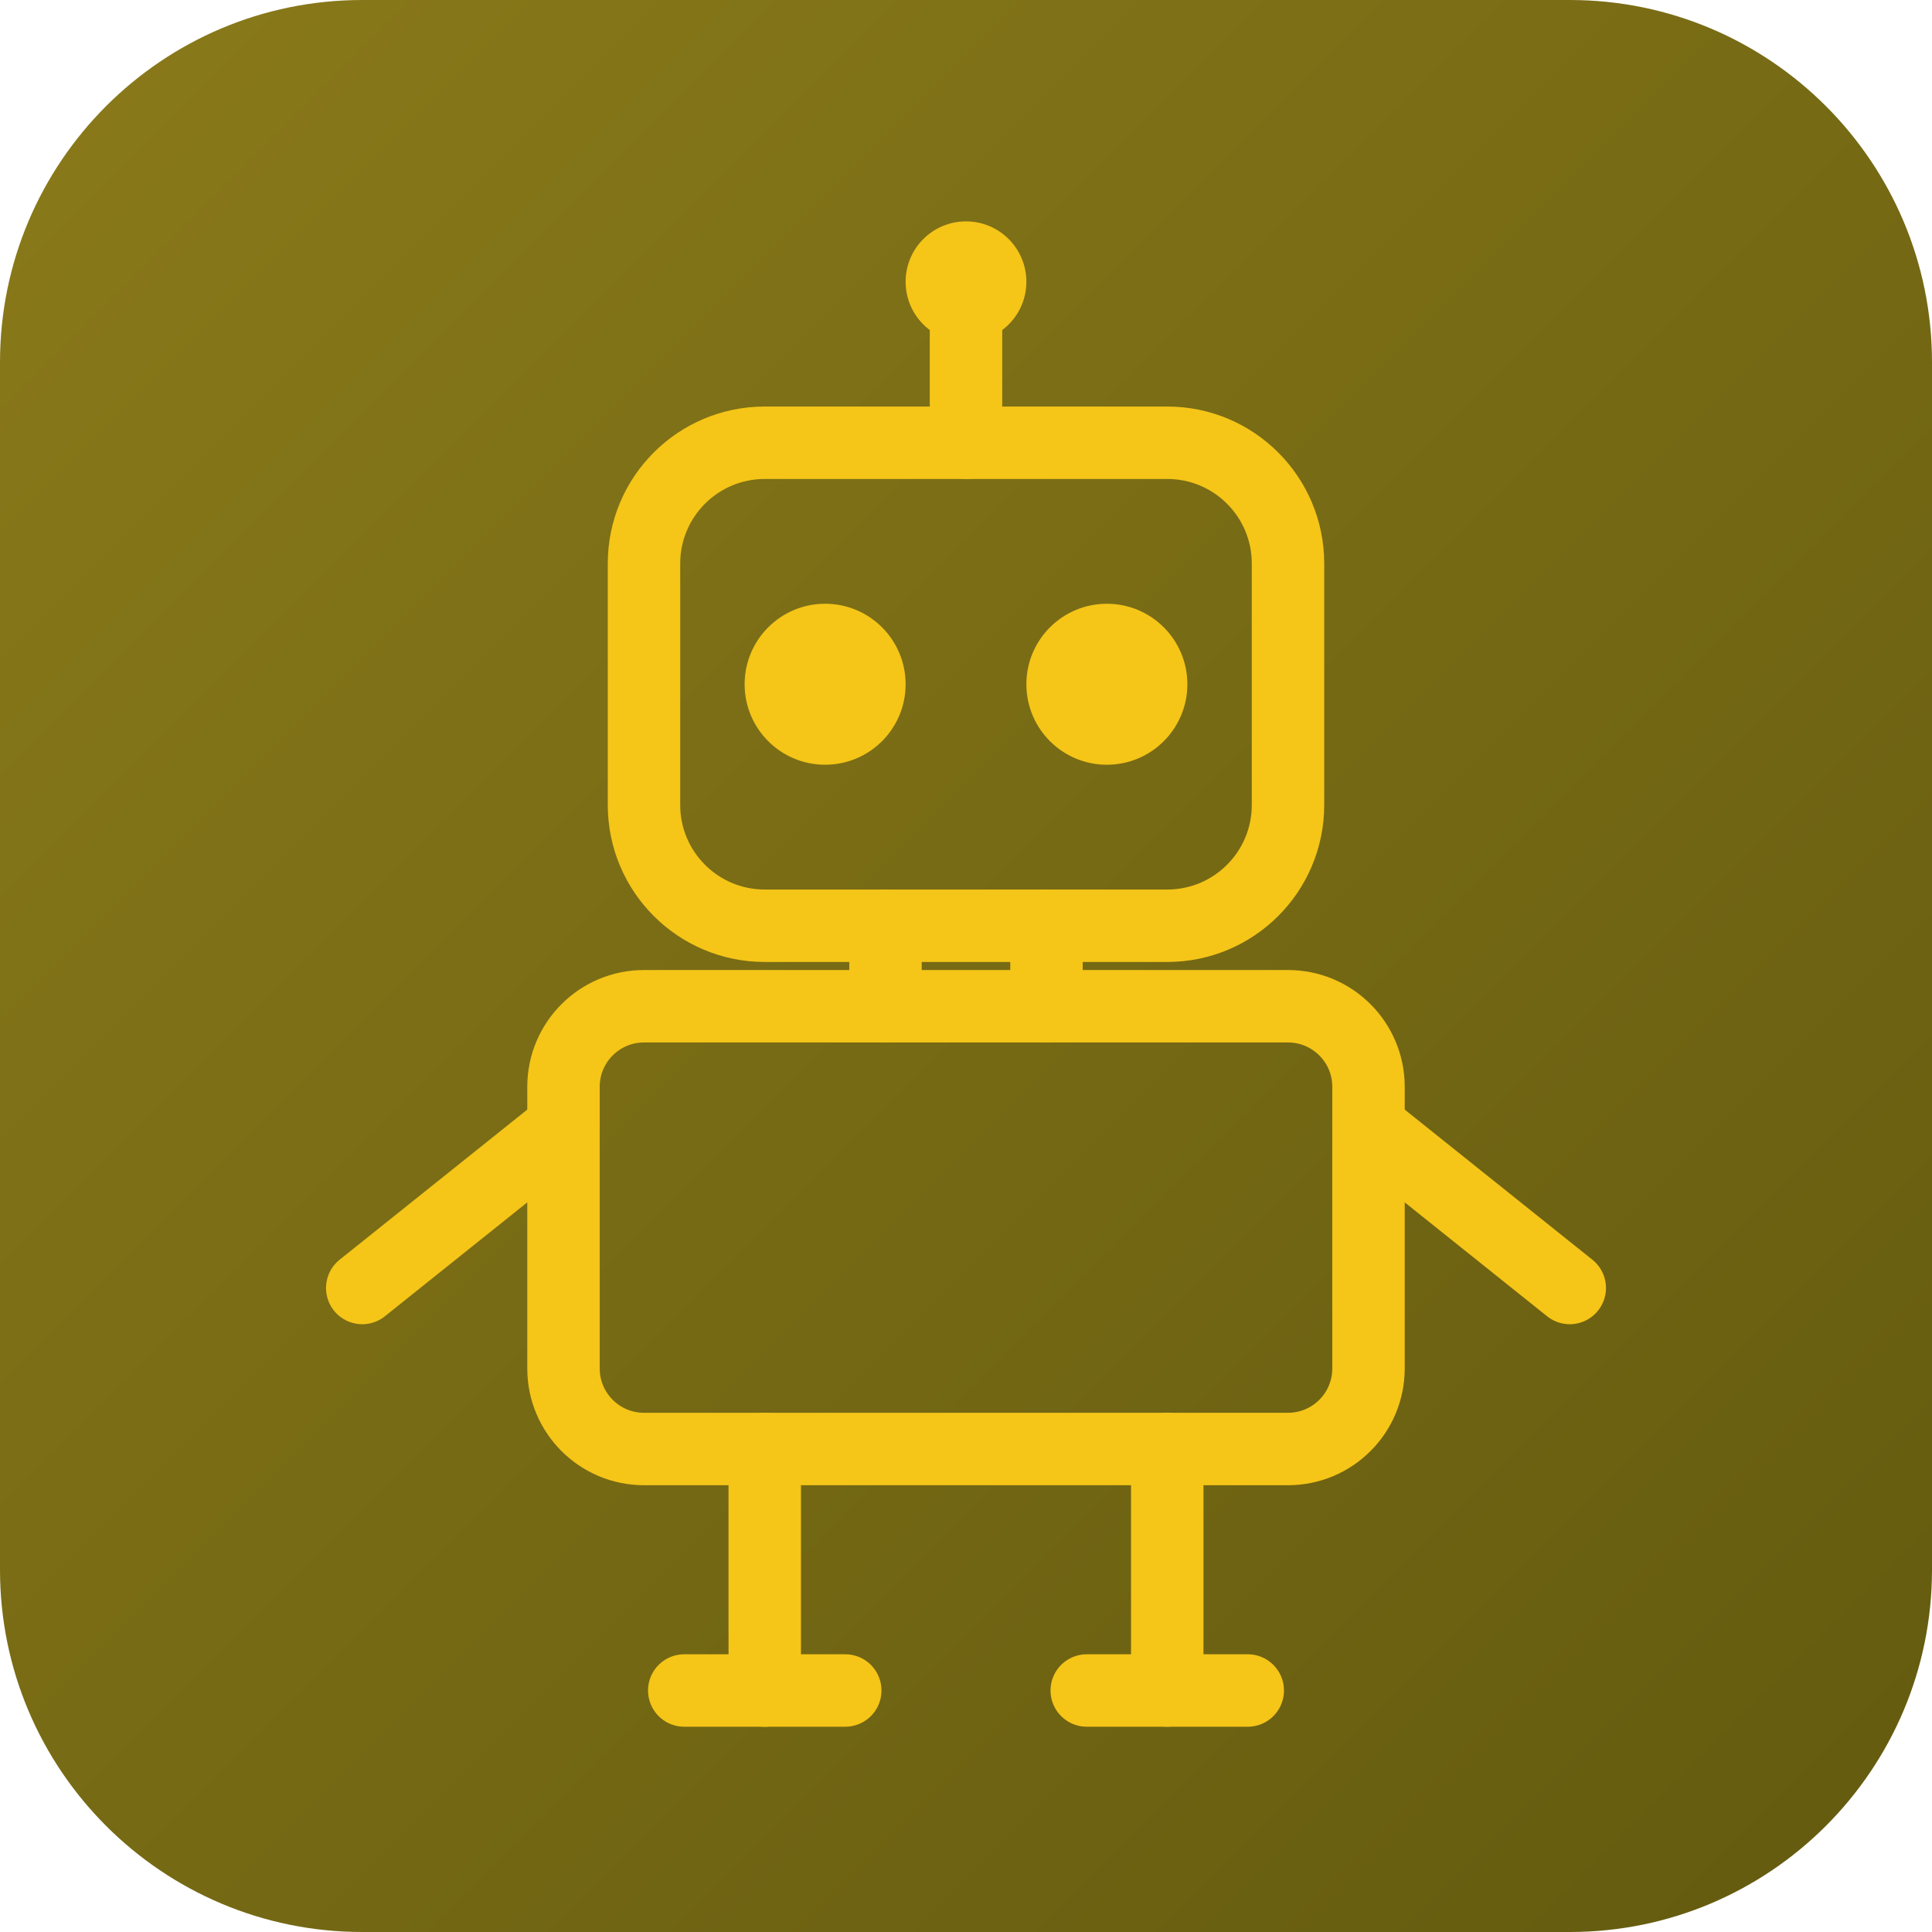
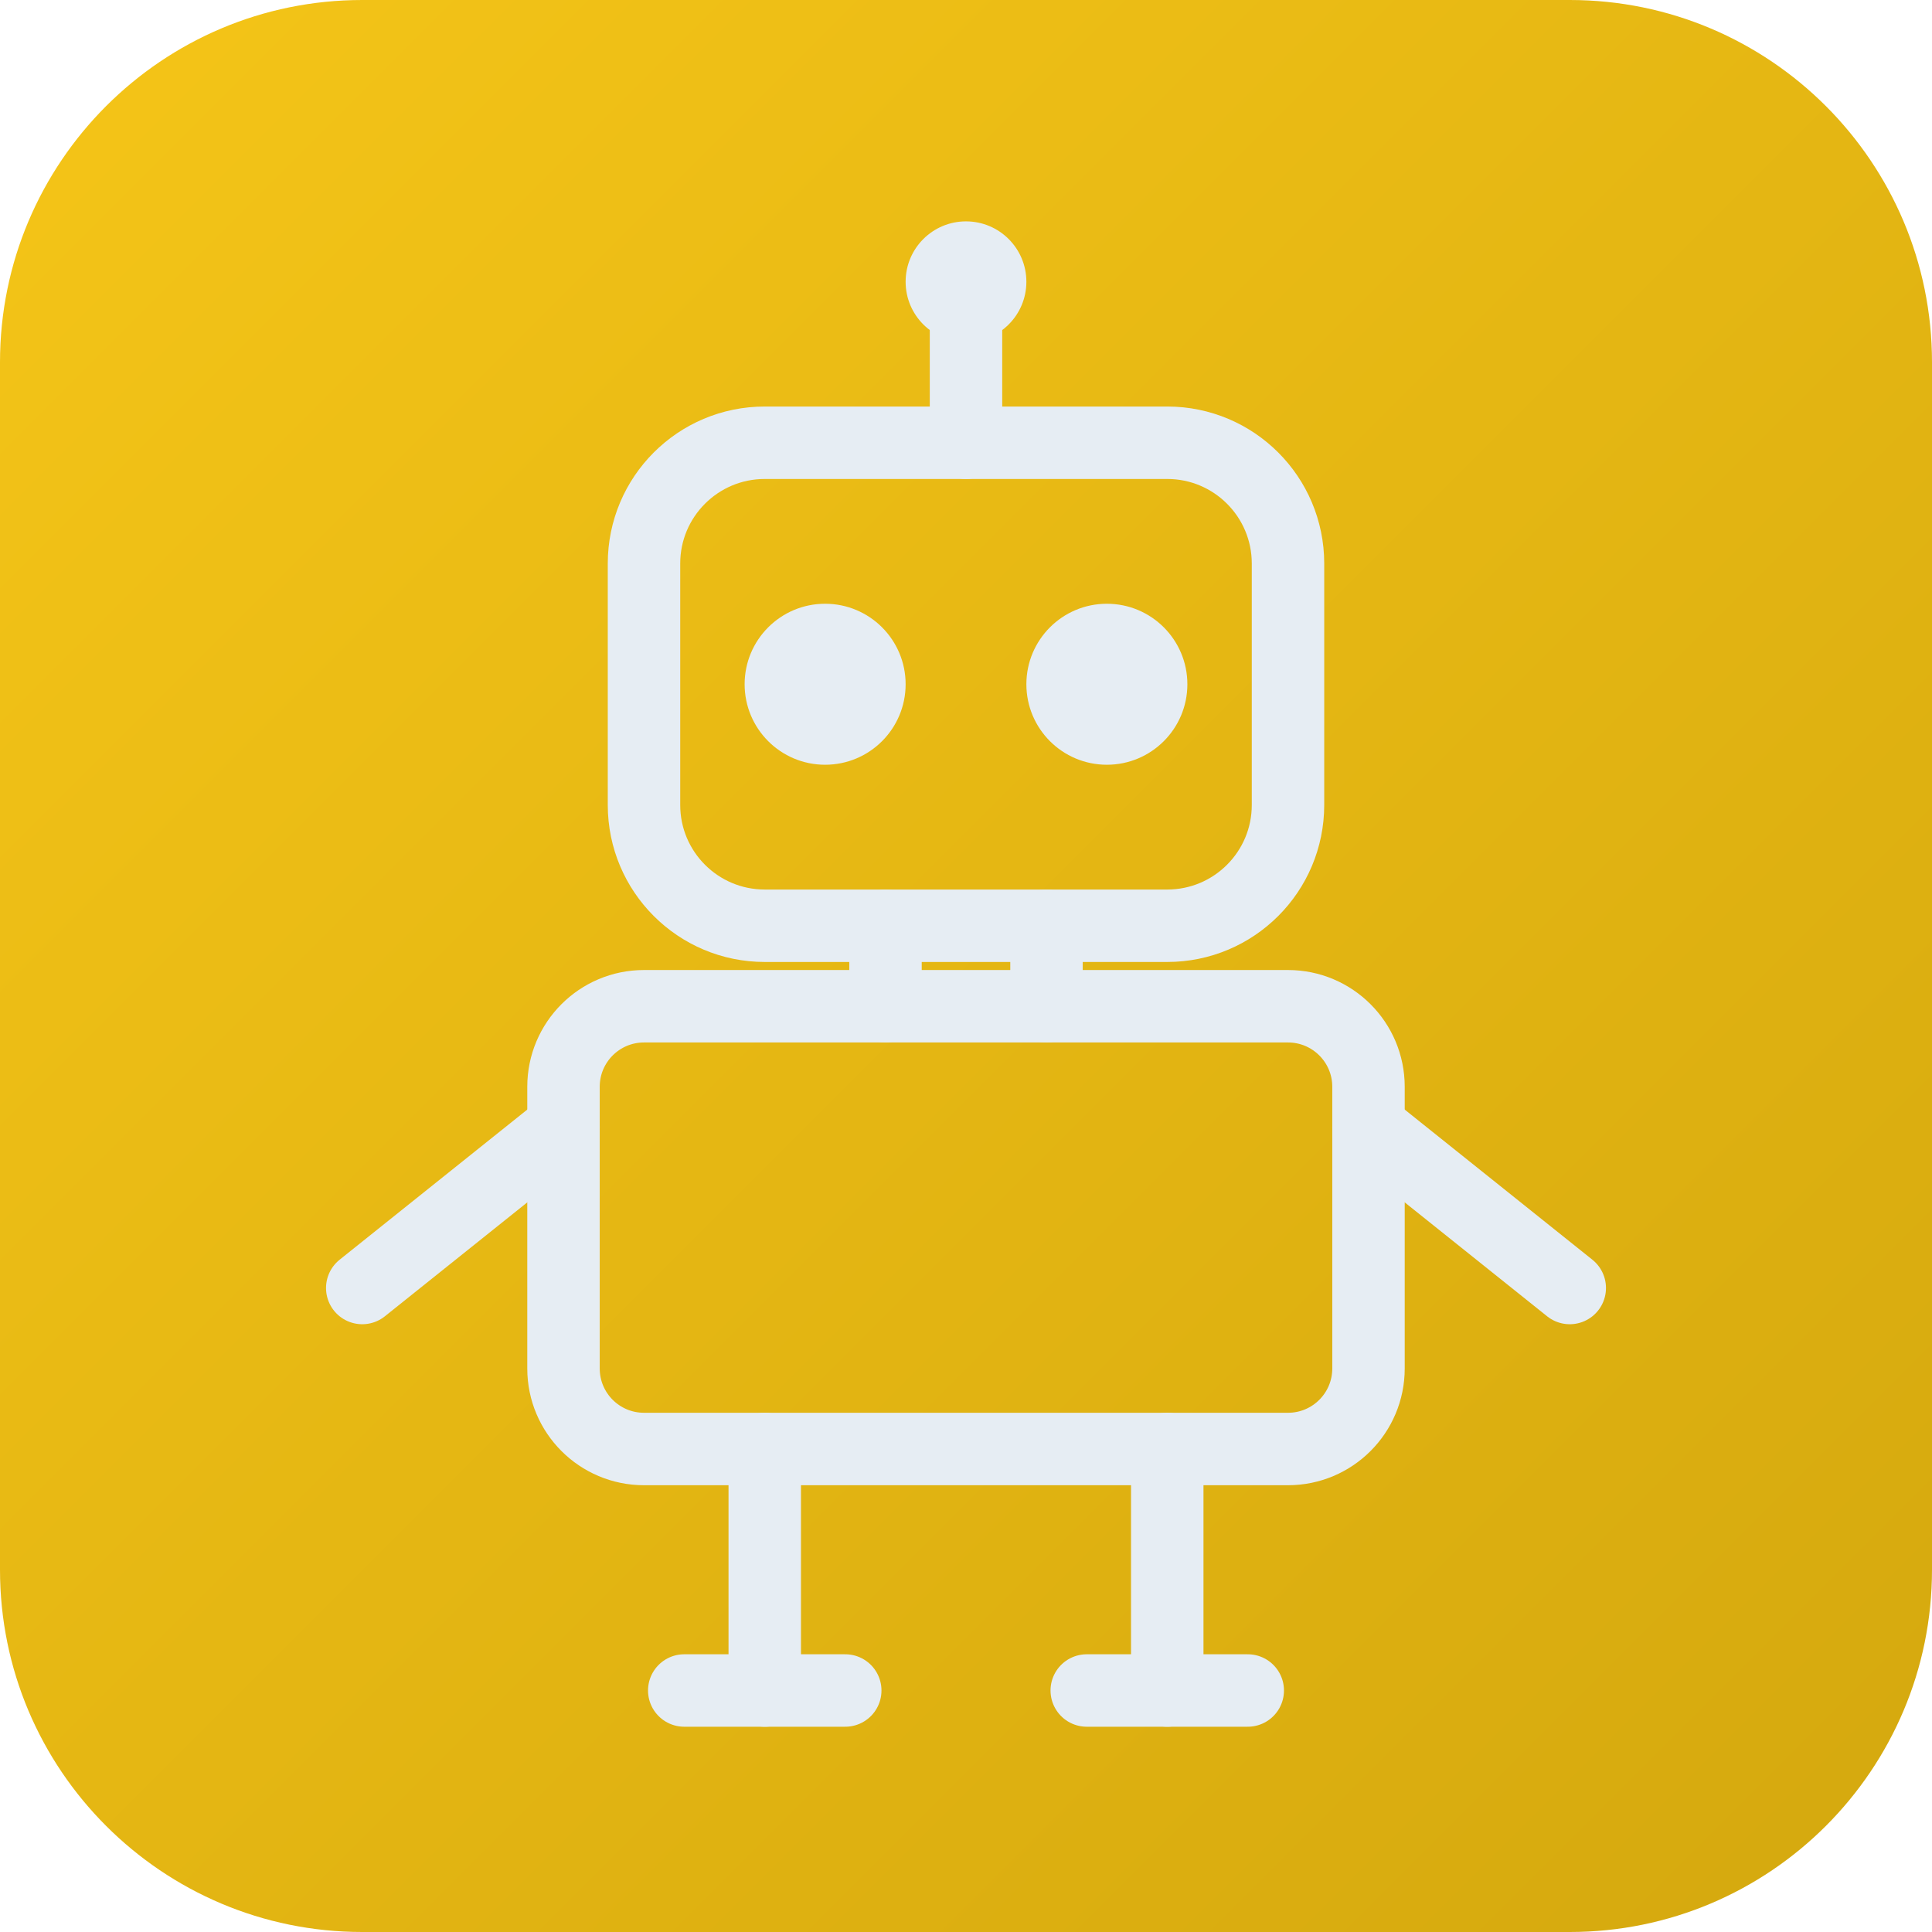
<svg xmlns="http://www.w3.org/2000/svg" viewBox="0 0 48 48">
  <defs>
    <linearGradient id="g" x1="0" y1="0" x2="1" y2="1">
-       <stop offset="0" stop-color="#8A7A1A" />
-       <stop offset="1" stop-color="#635A0F" />
+       <stop offset="0" stop-color="#F5C518" />
+       <stop offset="1" stop-color="#D4A80E" />
    </linearGradient>
  </defs>
  <rect width="48" height="48" rx="9" fill="url(#g)" />
-   <g fill="none" stroke="#F5C518" stroke-width="1.8" stroke-linecap="round" stroke-linejoin="round">
+   <g fill="none" stroke="#E6EDF3" stroke-width="1.8" stroke-linecap="round" stroke-linejoin="round">
    <line x1="24" y1="8" x2="24" y2="11" />
-     <circle cx="24" cy="7" r="1.5" fill="#F5C518" stroke="none" />
+     <circle cx="24" cy="7" r="1.5" fill="#E6EDF3" stroke="none" />
    <rect x="16" y="11" width="16" height="12" rx="3" fill="none" />
-     <circle cx="20.5" cy="17" r="2" fill="#F5C518" stroke="none" />
-     <circle cx="27.5" cy="17" r="2" fill="#F5C518" stroke="none" />
+     <circle cx="20.5" cy="17" r="2" fill="#E6EDF3" stroke="none" />
+     <circle cx="27.5" cy="17" r="2" fill="#E6EDF3" stroke="none" />
    <line x1="22" y1="23" x2="22" y2="25" />
    <line x1="26" y1="23" x2="26" y2="25" />
    <rect x="14" y="25" width="20" height="11" rx="2" fill="none" />
    <line x1="14" y1="28" x2="9" y2="32" />
    <line x1="34" y1="28" x2="39" y2="32" />
    <line x1="19" y1="36" x2="19" y2="42" />
    <line x1="29" y1="36" x2="29" y2="42" />
    <line x1="17" y1="42" x2="21" y2="42" />
    <line x1="27" y1="42" x2="31" y2="42" />
  </g>
</svg>
